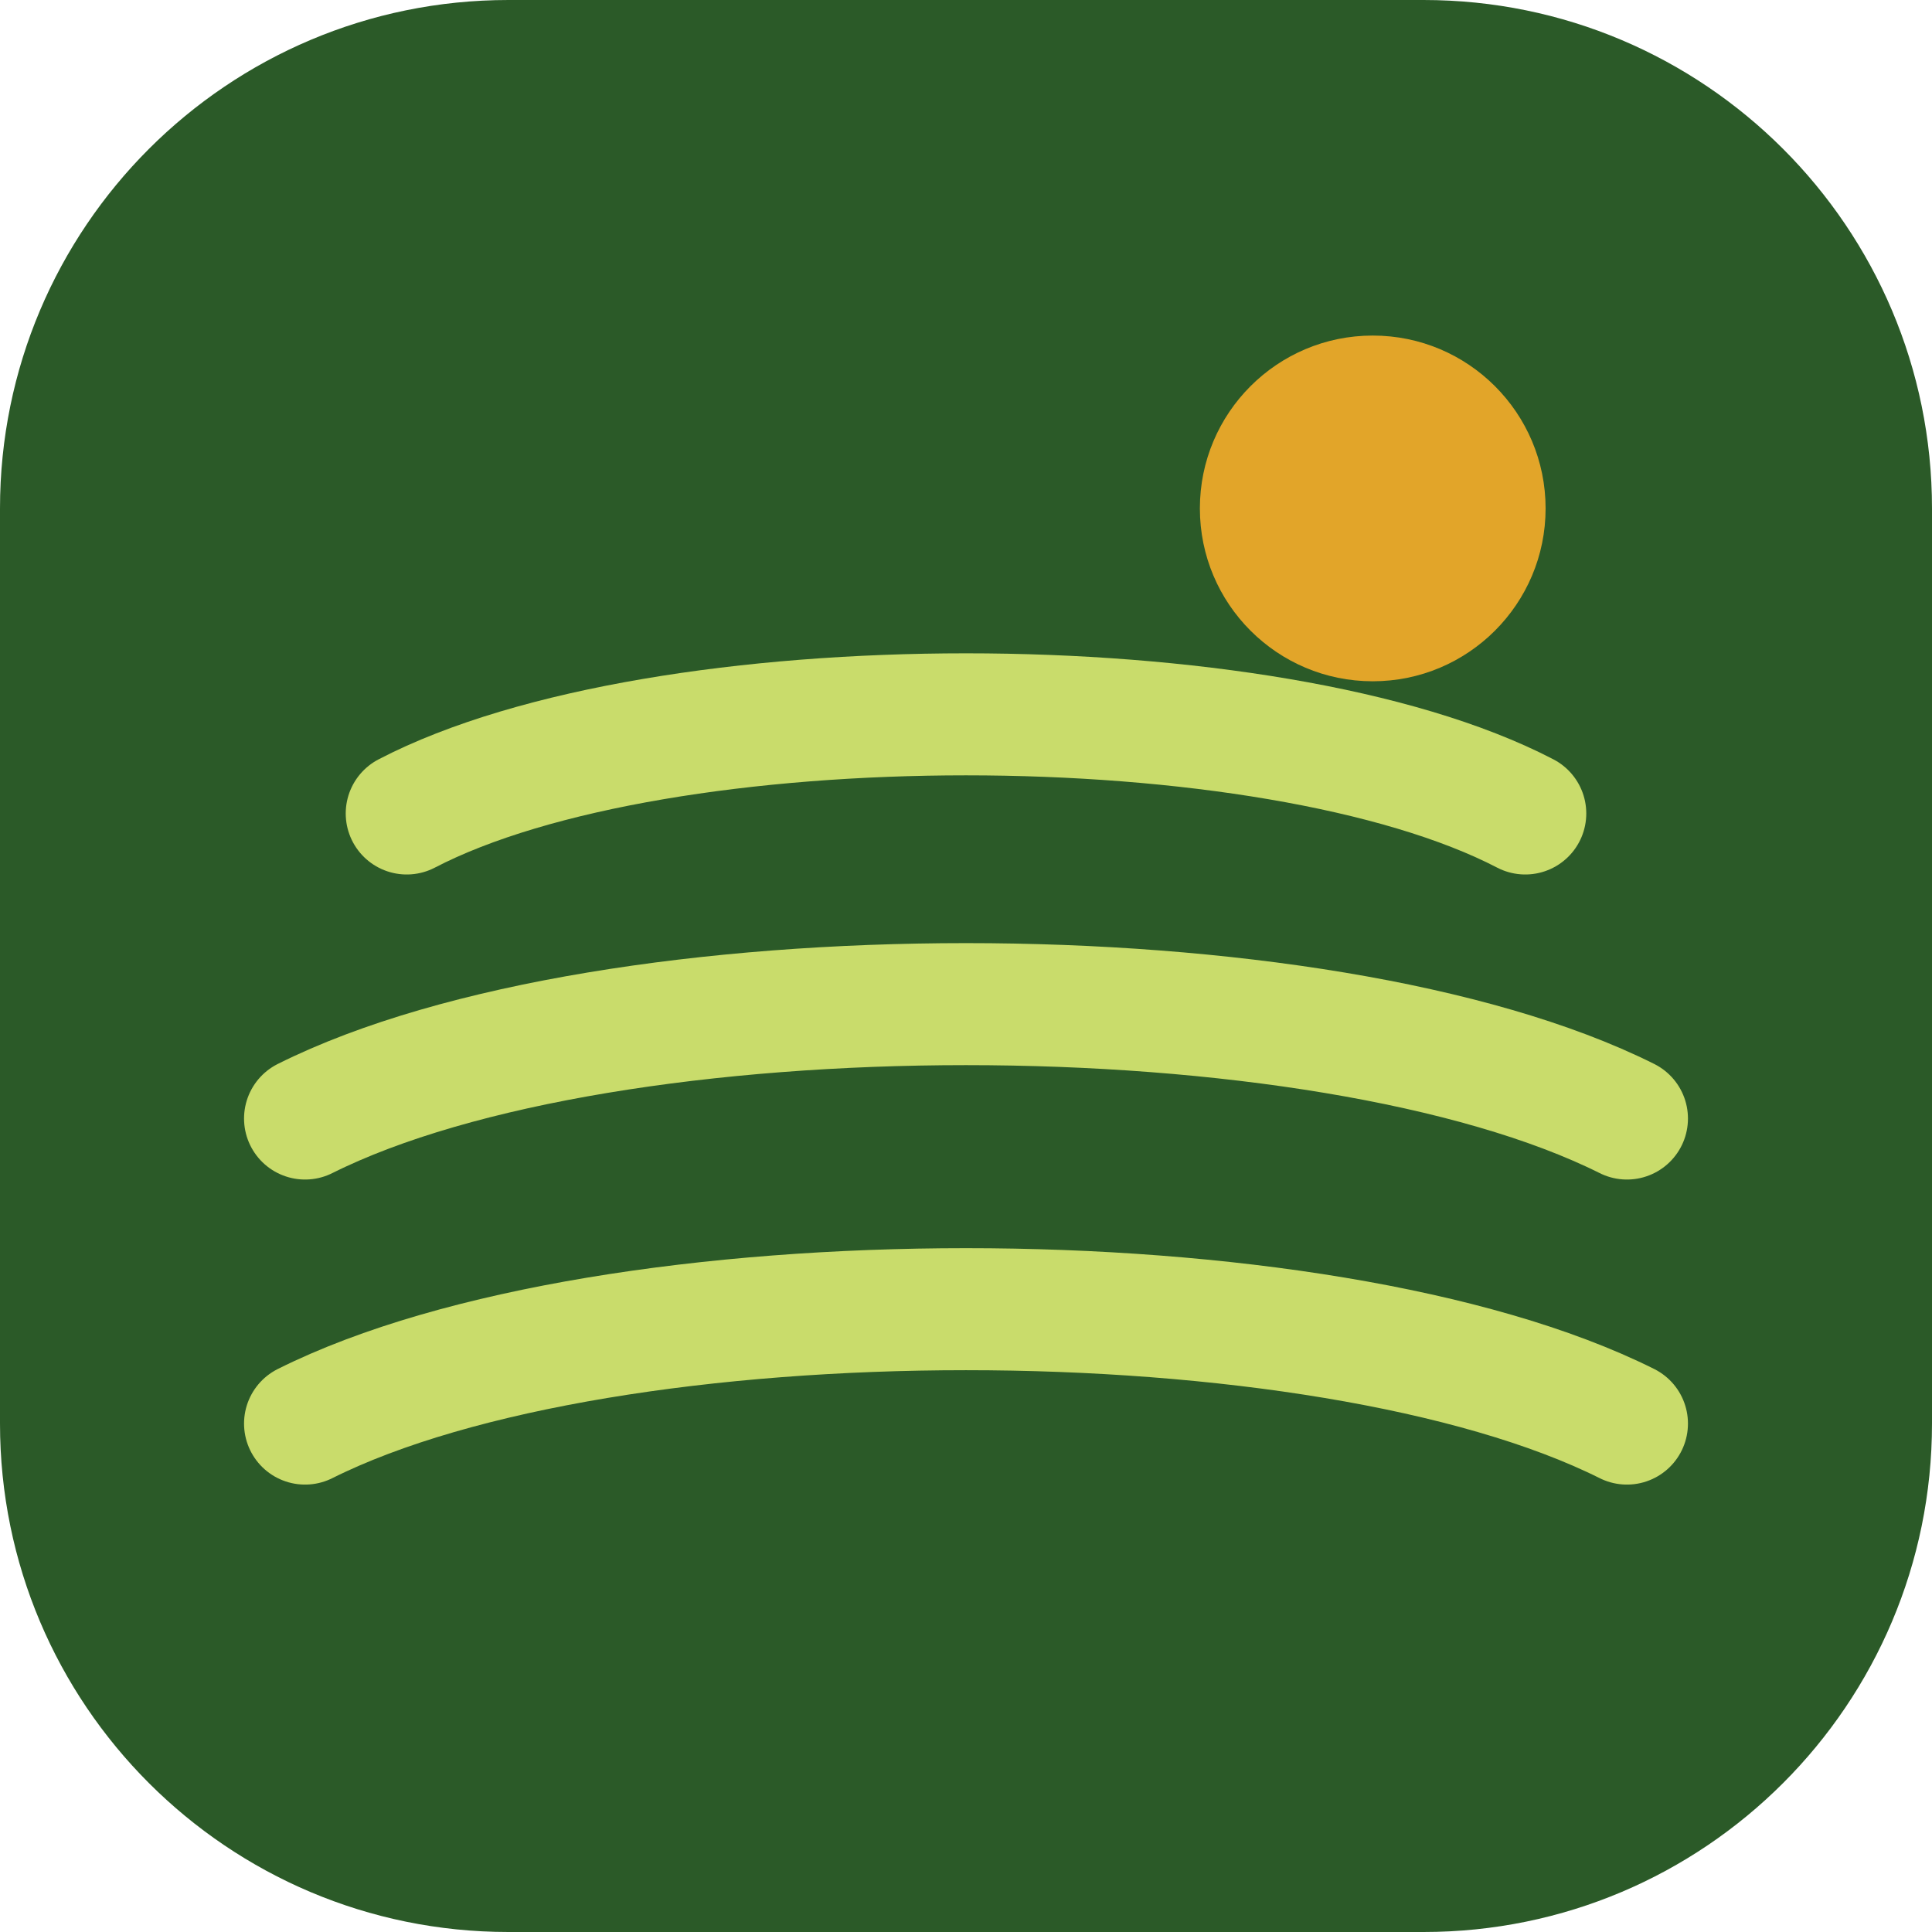
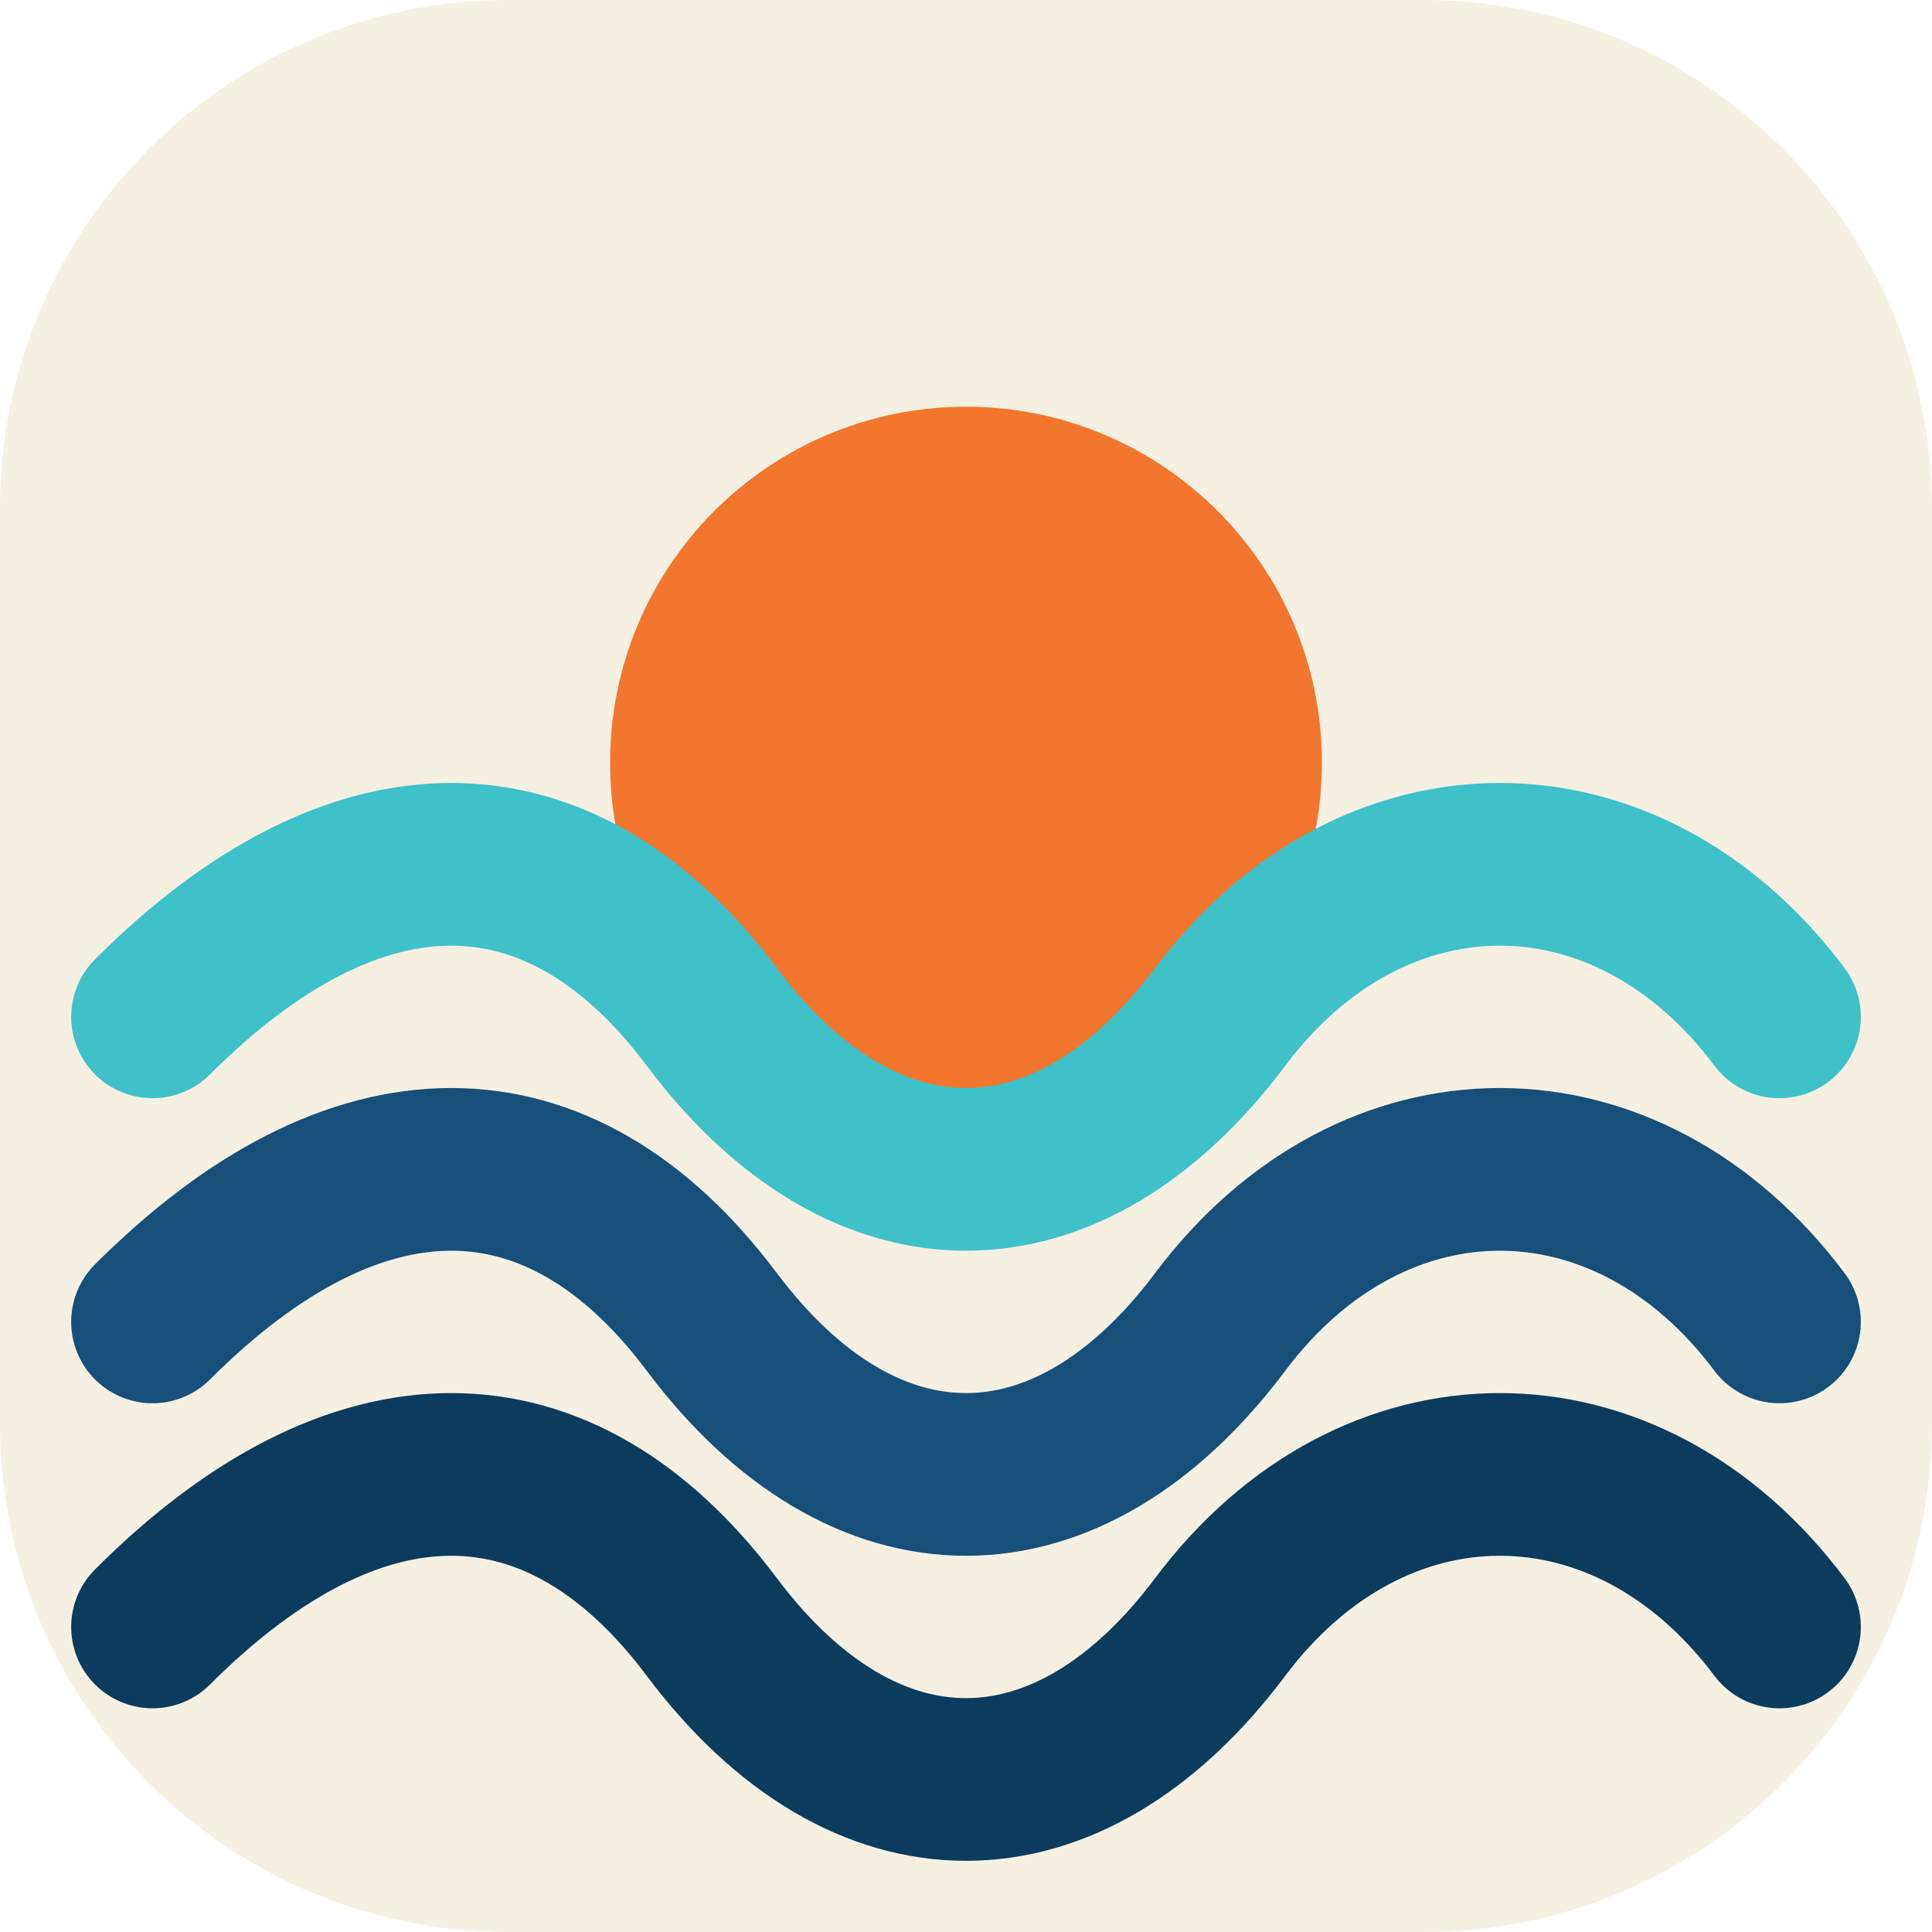
<svg xmlns="http://www.w3.org/2000/svg" viewBox="0 0 38 38">
-   <rect width="38" height="38" rx="10" fill="#2B5A28" />
-   <path d="M6 28c6-3 20-3 26 0M6 22c6-3 20-3 26 0M8 16c5-2.6 17-2.6 22 0" stroke="#C9DC6B" stroke-width="2.4" fill="none" stroke-linecap="round" />
-   <circle cx="27" cy="10" r="3.4" fill="#E2A529" />
+   <rect width="38" height="38" rx="10" fill="#F6F0E2" />
+   <circle cx="19" cy="15" r="7" fill="#F2762E" />
+   <path d="M3 20c4-4 8-4 11 0s7 4 10 0 8-4 11 0" stroke="#3FC1C9" stroke-width="3.2" fill="none" stroke-linecap="round" />
+   <path d="M3 26c4-4 8-4 11 0s7 4 10 0 8-4 11 0" stroke="#16507A" stroke-width="3.2" fill="none" stroke-linecap="round" />
+   <path d="M3 32c4-4 8-4 11 0s7 4 10 0 8-4 11 0" stroke="#0B3C5D" stroke-width="3.2" fill="none" stroke-linecap="round" />
</svg>
